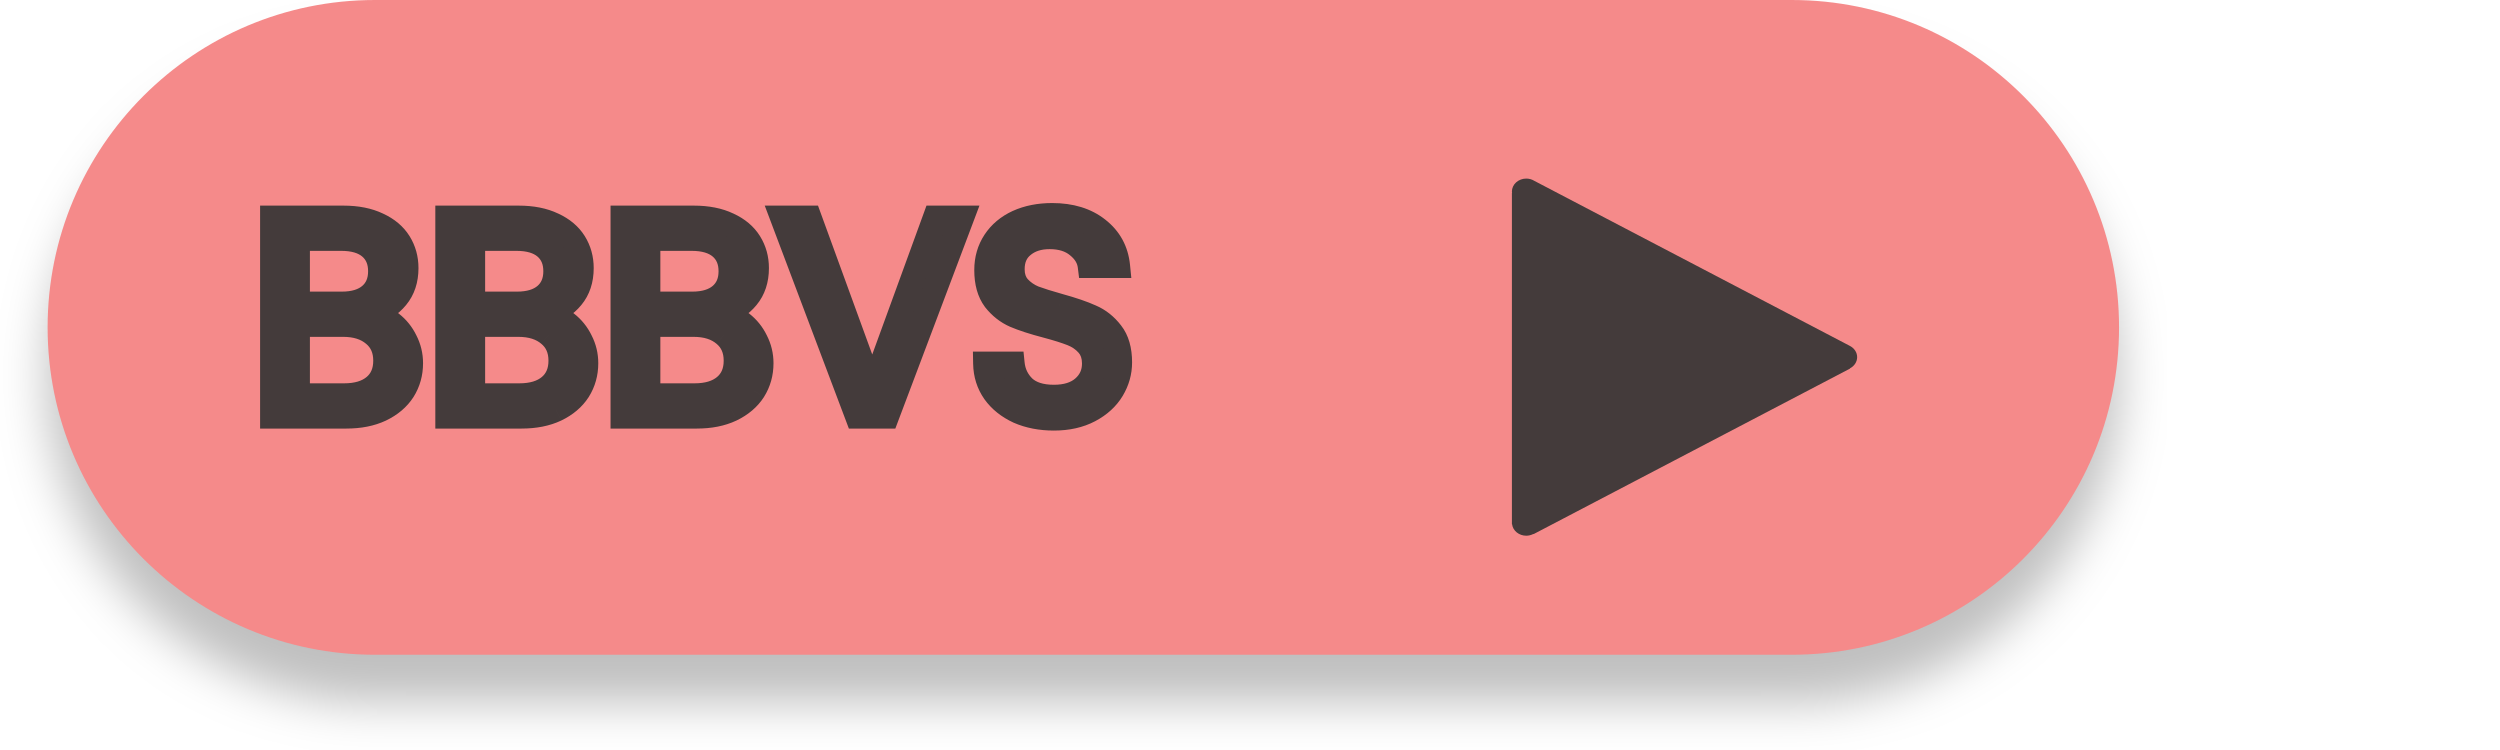
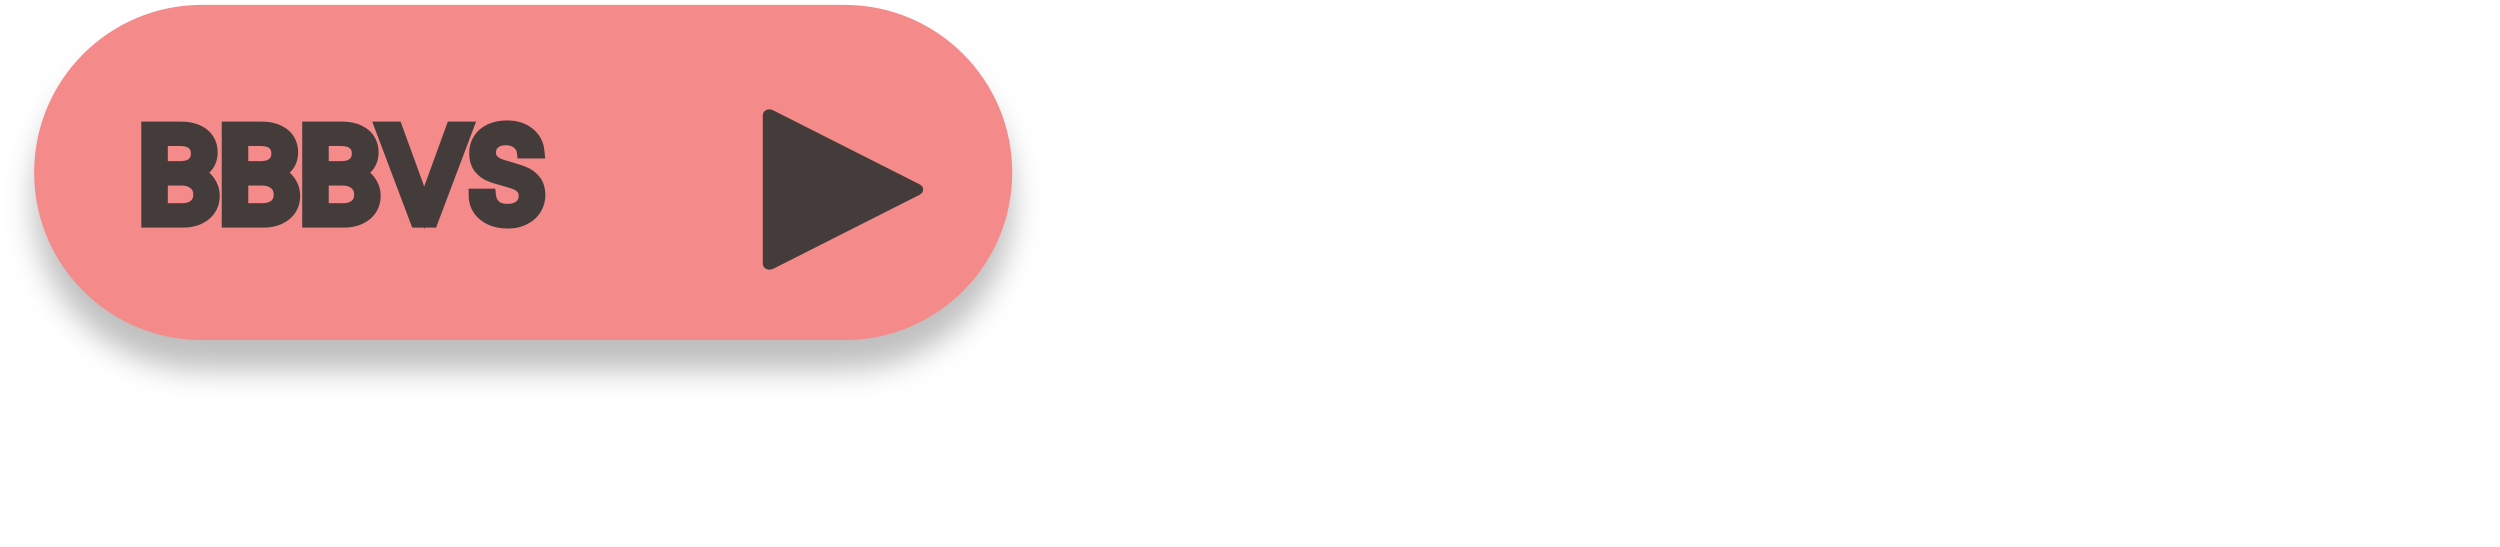
- <svg xmlns="http://www.w3.org/2000/svg" width="210" height="63" viewBox="0 0 210 63" fill="none">
+ <svg xmlns="http://www.w3.org/2000/svg" width="343" height="75" viewBox="0 0 343 75" fill="none">
  <g filter="url(#filter0_d)">
-     <rect x="4" width="174" height="55" rx="27.5" fill="#F58A8A" />
+     <rect x="4.683" y="0.672" width="134.192" height="45.987" rx="22.994" fill="#F58A8A" />
  </g>
-   <path d="M31.224 26.384C31.832 26.48 32.384 26.728 32.88 27.128C33.392 27.528 33.792 28.024 34.08 28.616C34.384 29.208 34.536 29.84 34.536 30.512C34.536 31.36 34.32 32.128 33.888 32.816C33.456 33.488 32.824 34.024 31.992 34.424C31.176 34.808 30.208 35 29.088 35H22.848V18.272H28.848C29.984 18.272 30.952 18.464 31.752 18.848C32.552 19.216 33.152 19.72 33.552 20.36C33.952 21 34.152 21.72 34.152 22.52C34.152 23.512 33.88 24.336 33.336 24.992C32.808 25.632 32.104 26.096 31.224 26.384ZM25.032 25.496H28.704C29.728 25.496 30.52 25.256 31.08 24.776C31.64 24.296 31.92 23.632 31.92 22.784C31.92 21.936 31.64 21.272 31.08 20.792C30.52 20.312 29.712 20.072 28.656 20.072H25.032V25.496ZM28.896 33.2C29.984 33.2 30.832 32.944 31.44 32.432C32.048 31.92 32.352 31.208 32.352 30.296C32.352 29.368 32.032 28.64 31.392 28.112C30.752 27.568 29.896 27.296 28.824 27.296H25.032V33.2H28.896ZM45.943 26.384C46.551 26.48 47.103 26.728 47.599 27.128C48.111 27.528 48.511 28.024 48.799 28.616C49.103 29.208 49.255 29.84 49.255 30.512C49.255 31.36 49.039 32.128 48.607 32.816C48.175 33.488 47.543 34.024 46.711 34.424C45.895 34.808 44.927 35 43.807 35H37.567V18.272H43.567C44.703 18.272 45.671 18.464 46.471 18.848C47.271 19.216 47.871 19.72 48.271 20.36C48.671 21 48.871 21.72 48.871 22.52C48.871 23.512 48.599 24.336 48.055 24.992C47.527 25.632 46.823 26.096 45.943 26.384ZM39.751 25.496H43.423C44.447 25.496 45.239 25.256 45.799 24.776C46.359 24.296 46.639 23.632 46.639 22.784C46.639 21.936 46.359 21.272 45.799 20.792C45.239 20.312 44.431 20.072 43.375 20.072H39.751V25.496ZM43.615 33.2C44.703 33.2 45.551 32.944 46.159 32.432C46.767 31.92 47.071 31.208 47.071 30.296C47.071 29.368 46.751 28.64 46.111 28.112C45.471 27.568 44.615 27.296 43.543 27.296H39.751V33.2H43.615ZM60.661 26.384C61.27 26.48 61.822 26.728 62.318 27.128C62.83 27.528 63.23 28.024 63.517 28.616C63.822 29.208 63.974 29.84 63.974 30.512C63.974 31.36 63.758 32.128 63.325 32.816C62.894 33.488 62.261 34.024 61.429 34.424C60.614 34.808 59.645 35 58.526 35H52.285V18.272H58.285C59.422 18.272 60.389 18.464 61.19 18.848C61.989 19.216 62.59 19.72 62.989 20.36C63.389 21 63.59 21.72 63.59 22.52C63.59 23.512 63.318 24.336 62.773 24.992C62.245 25.632 61.541 26.096 60.661 26.384ZM54.469 25.496H58.142C59.166 25.496 59.958 25.256 60.517 24.776C61.078 24.296 61.358 23.632 61.358 22.784C61.358 21.936 61.078 21.272 60.517 20.792C59.958 20.312 59.15 20.072 58.093 20.072H54.469V25.496ZM58.334 33.2C59.422 33.2 60.27 32.944 60.877 32.432C61.486 31.92 61.789 31.208 61.789 30.296C61.789 29.368 61.469 28.64 60.83 28.112C60.19 27.568 59.334 27.296 58.261 27.296H54.469V33.2H58.334ZM80.828 18.272L74.516 35H71.996L65.684 18.272H68.012L73.268 32.696L78.524 18.272H80.828ZM88.527 35.168C87.423 35.168 86.431 34.976 85.551 34.592C84.687 34.192 84.007 33.648 83.511 32.96C83.015 32.256 82.759 31.448 82.743 30.536H85.071C85.151 31.32 85.471 31.984 86.031 32.528C86.607 33.056 87.439 33.32 88.527 33.32C89.567 33.32 90.383 33.064 90.975 32.552C91.583 32.024 91.887 31.352 91.887 30.536C91.887 29.896 91.711 29.376 91.359 28.976C91.007 28.576 90.567 28.272 90.039 28.064C89.511 27.856 88.799 27.632 87.903 27.392C86.799 27.104 85.911 26.816 85.239 26.528C84.583 26.24 84.015 25.792 83.535 25.184C83.071 24.56 82.839 23.728 82.839 22.688C82.839 21.776 83.071 20.968 83.535 20.264C83.999 19.56 84.647 19.016 85.479 18.632C86.327 18.248 87.295 18.056 88.383 18.056C89.951 18.056 91.231 18.448 92.223 19.232C93.231 20.016 93.799 21.056 93.927 22.352H91.527C91.447 21.712 91.111 21.152 90.519 20.672C89.927 20.176 89.143 19.928 88.167 19.928C87.255 19.928 86.511 20.168 85.935 20.648C85.359 21.112 85.071 21.768 85.071 22.616C85.071 23.224 85.239 23.72 85.575 24.104C85.927 24.488 86.351 24.784 86.847 24.992C87.359 25.184 88.071 25.408 88.983 25.664C90.087 25.968 90.975 26.272 91.647 26.576C92.319 26.864 92.895 27.32 93.375 27.944C93.855 28.552 94.095 29.384 94.095 30.44C94.095 31.256 93.879 32.024 93.447 32.744C93.015 33.464 92.375 34.048 91.527 34.496C90.679 34.944 89.679 35.168 88.527 35.168Z" fill="#443B3B" />
-   <path d="M31.224 26.384L30.913 25.434L31.068 27.372L31.224 26.384ZM32.88 27.128L32.252 27.906L32.258 27.911L32.264 27.916L32.88 27.128ZM34.08 28.616L33.181 29.053L33.185 29.063L33.19 29.073L34.08 28.616ZM33.888 32.816L34.729 33.357L34.735 33.348L33.888 32.816ZM31.992 34.424L32.418 35.329L32.425 35.325L31.992 34.424ZM22.848 35H21.848V36H22.848V35ZM22.848 18.272V17.272H21.848V18.272H22.848ZM31.752 18.848L31.319 19.75L31.327 19.753L31.334 19.756L31.752 18.848ZM33.552 20.36L32.704 20.89L32.704 20.89L33.552 20.36ZM33.336 24.992L32.566 24.354L32.565 24.356L33.336 24.992ZM25.032 25.496H24.032V26.496H25.032V25.496ZM31.08 20.792L30.429 21.551L30.429 21.551L31.08 20.792ZM25.032 20.072V19.072H24.032V20.072H25.032ZM31.44 32.432L32.084 33.197H32.084L31.44 32.432ZM31.392 28.112L30.744 28.874L30.75 28.879L30.756 28.883L31.392 28.112ZM25.032 27.296V26.296H24.032V27.296H25.032ZM25.032 33.2H24.032V34.2H25.032V33.2ZM31.068 27.372C31.497 27.439 31.887 27.612 32.252 27.906L33.508 26.35C32.88 25.844 32.167 25.52 31.38 25.396L31.068 27.372ZM32.264 27.916C32.655 28.221 32.959 28.596 33.181 29.053L34.979 28.178C34.626 27.451 34.129 26.835 33.496 26.34L32.264 27.916ZM33.19 29.073C33.421 29.522 33.536 29.997 33.536 30.512H35.536C35.536 29.683 35.347 28.894 34.97 28.159L33.19 29.073ZM33.536 30.512C33.536 31.18 33.369 31.763 33.041 32.284L34.735 33.348C35.271 32.493 35.536 31.54 35.536 30.512H33.536ZM33.047 32.275C32.73 32.769 32.25 33.19 31.559 33.523L32.425 35.325C33.398 34.858 34.182 34.207 34.729 33.357L33.047 32.275ZM31.566 33.519C30.912 33.827 30.096 34 29.088 34V36C30.32 36 31.44 35.789 32.418 35.329L31.566 33.519ZM29.088 34H22.848V36H29.088V34ZM23.848 35V18.272H21.848V35H23.848ZM22.848 19.272H28.848V17.272H22.848V19.272ZM28.848 19.272C29.875 19.272 30.687 19.446 31.319 19.75L32.185 17.947C31.217 17.482 30.093 17.272 28.848 17.272V19.272ZM31.334 19.756C31.987 20.057 32.424 20.442 32.704 20.89L34.4 19.83C33.88 18.998 33.117 18.375 32.17 17.939L31.334 19.756ZM32.704 20.89C32.999 21.361 33.152 21.896 33.152 22.52H35.152C35.152 21.544 34.905 20.639 34.4 19.83L32.704 20.89ZM33.152 22.52C33.152 23.319 32.938 23.906 32.566 24.354L34.106 25.63C34.822 24.766 35.152 23.705 35.152 22.52H33.152ZM32.565 24.356C32.171 24.833 31.634 25.198 30.913 25.434L31.535 27.334C32.574 26.994 33.445 26.431 34.107 25.628L32.565 24.356ZM25.032 26.496H28.704V24.496H25.032V26.496ZM28.704 26.496C29.874 26.496 30.93 26.222 31.731 25.535L30.429 24.017C30.11 24.29 29.582 24.496 28.704 24.496V26.496ZM31.731 25.535C32.547 24.836 32.92 23.875 32.92 22.784H30.92C30.92 23.389 30.733 23.756 30.429 24.017L31.731 25.535ZM32.92 22.784C32.92 21.693 32.547 20.732 31.731 20.033L30.429 21.551C30.733 21.812 30.92 22.179 30.92 22.784H32.92ZM31.731 20.033C30.925 19.342 29.849 19.072 28.656 19.072V21.072C29.575 21.072 30.115 21.282 30.429 21.551L31.731 20.033ZM28.656 19.072H25.032V21.072H28.656V19.072ZM24.032 20.072V25.496H26.032V20.072H24.032ZM28.896 34.2C30.133 34.2 31.239 33.909 32.084 33.197L30.796 31.667C30.425 31.979 29.835 32.2 28.896 32.2V34.2ZM32.084 33.197C32.952 32.466 33.352 31.454 33.352 30.296H31.352C31.352 30.962 31.144 31.374 30.796 31.667L32.084 33.197ZM33.352 30.296C33.352 29.109 32.928 28.083 32.028 27.341L30.756 28.883C31.136 29.197 31.352 29.627 31.352 30.296H33.352ZM32.04 27.35C31.174 26.614 30.066 26.296 28.824 26.296V28.296C29.726 28.296 30.331 28.522 30.744 28.874L32.04 27.35ZM28.824 26.296H25.032V28.296H28.824V26.296ZM24.032 27.296V33.2H26.032V27.296H24.032ZM25.032 34.2H28.896V32.2H25.032V34.2ZM45.943 26.384L45.632 25.434L45.787 27.372L45.943 26.384ZM47.599 27.128L46.971 27.906L46.977 27.911L46.983 27.916L47.599 27.128ZM48.799 28.616L47.9 29.053L47.904 29.063L47.909 29.073L48.799 28.616ZM48.607 32.816L49.448 33.357L49.454 33.348L48.607 32.816ZM46.711 34.424L47.137 35.329L47.144 35.325L46.711 34.424ZM37.567 35H36.567V36H37.567V35ZM37.567 18.272V17.272H36.567V18.272H37.567ZM46.471 18.848L46.038 19.75L46.045 19.753L46.053 19.756L46.471 18.848ZM48.271 20.36L47.423 20.89L47.423 20.89L48.271 20.36ZM48.055 24.992L47.285 24.354L47.283 24.356L48.055 24.992ZM39.751 25.496H38.751V26.496H39.751V25.496ZM45.799 20.792L45.148 21.551V21.551L45.799 20.792ZM39.751 20.072V19.072H38.751V20.072H39.751ZM46.159 32.432L46.803 33.197L46.159 32.432ZM46.111 28.112L45.463 28.874L45.469 28.879L45.474 28.883L46.111 28.112ZM39.751 27.296V26.296H38.751V27.296H39.751ZM39.751 33.2H38.751V34.2H39.751V33.2ZM45.787 27.372C46.216 27.439 46.606 27.612 46.971 27.906L48.227 26.35C47.599 25.844 46.886 25.52 46.099 25.396L45.787 27.372ZM46.983 27.916C47.373 28.221 47.677 28.596 47.9 29.053L49.698 28.178C49.344 27.451 48.848 26.835 48.214 26.34L46.983 27.916ZM47.909 29.073C48.14 29.522 48.255 29.997 48.255 30.512H50.255C50.255 29.683 50.066 28.894 49.688 28.159L47.909 29.073ZM48.255 30.512C48.255 31.18 48.087 31.763 47.76 32.284L49.454 33.348C49.99 32.493 50.255 31.54 50.255 30.512H48.255ZM47.766 32.275C47.448 32.769 46.969 33.19 46.278 33.523L47.144 35.325C48.116 34.858 48.901 34.207 49.448 33.357L47.766 32.275ZM46.285 33.519C45.63 33.827 44.814 34 43.807 34V36C45.039 36 46.159 35.789 47.136 35.329L46.285 33.519ZM43.807 34H37.567V36H43.807V34ZM38.567 35V18.272H36.567V35H38.567ZM37.567 19.272H43.567V17.272H37.567V19.272ZM43.567 19.272C44.593 19.272 45.405 19.446 46.038 19.75L46.904 17.947C45.936 17.482 44.812 17.272 43.567 17.272V19.272ZM46.053 19.756C46.706 20.057 47.142 20.442 47.423 20.89L49.119 19.83C48.599 18.998 47.836 18.375 46.889 17.939L46.053 19.756ZM47.423 20.89C47.717 21.361 47.871 21.896 47.871 22.52H49.871C49.871 21.544 49.624 20.639 49.119 19.83L47.423 20.89ZM47.871 22.52C47.871 23.319 47.656 23.906 47.285 24.354L48.825 25.63C49.541 24.766 49.871 23.705 49.871 22.52H47.871ZM47.283 24.356C46.89 24.833 46.353 25.198 45.632 25.434L46.254 27.334C47.292 26.994 48.164 26.431 48.826 25.628L47.283 24.356ZM39.751 26.496H43.423V24.496H39.751V26.496ZM43.423 26.496C44.593 26.496 45.649 26.222 46.45 25.535L45.148 24.017C44.829 24.29 44.3 24.496 43.423 24.496V26.496ZM46.45 25.535C47.266 24.836 47.639 23.875 47.639 22.784H45.639C45.639 23.389 45.452 23.756 45.148 24.017L46.45 25.535ZM47.639 22.784C47.639 21.693 47.266 20.732 46.45 20.033L45.148 21.551C45.452 21.812 45.639 22.179 45.639 22.784H47.639ZM46.45 20.033C45.644 19.342 44.568 19.072 43.375 19.072V21.072C44.294 21.072 44.834 21.282 45.148 21.551L46.45 20.033ZM43.375 19.072H39.751V21.072H43.375V19.072ZM38.751 20.072V25.496H40.751V20.072H38.751ZM43.615 34.2C44.852 34.2 45.958 33.909 46.803 33.197L45.515 31.667C45.144 31.979 44.554 32.2 43.615 32.2V34.2ZM46.803 33.197C47.671 32.466 48.071 31.454 48.071 30.296H46.071C46.071 30.962 45.862 31.374 45.515 31.667L46.803 33.197ZM48.071 30.296C48.071 29.109 47.647 28.083 46.747 27.341L45.474 28.883C45.855 29.197 46.071 29.627 46.071 30.296H48.071ZM46.758 27.35C45.892 26.614 44.785 26.296 43.543 26.296V28.296C44.445 28.296 45.049 28.522 45.463 28.874L46.758 27.35ZM43.543 26.296H39.751V28.296H43.543V26.296ZM38.751 27.296V33.2H40.751V27.296H38.751ZM39.751 34.2H43.615V32.2H39.751V34.2ZM60.661 26.384L60.35 25.434L60.505 27.372L60.661 26.384ZM62.318 27.128L61.69 27.906L61.696 27.911L61.702 27.916L62.318 27.128ZM63.517 28.616L62.618 29.053L62.623 29.063L62.628 29.073L63.517 28.616ZM63.325 32.816L64.167 33.357L64.172 33.348L63.325 32.816ZM61.429 34.424L61.855 35.329L61.863 35.325L61.429 34.424ZM52.285 35H51.285V36H52.285V35ZM52.285 18.272V17.272H51.285V18.272H52.285ZM61.19 18.848L60.757 19.75L60.764 19.753L60.772 19.756L61.19 18.848ZM62.989 20.36L62.142 20.89V20.89L62.989 20.36ZM62.773 24.992L62.004 24.354L62.002 24.356L62.773 24.992ZM54.469 25.496H53.469V26.496H54.469V25.496ZM60.517 20.792L59.867 21.551L59.867 21.551L60.517 20.792ZM54.469 20.072V19.072H53.469V20.072H54.469ZM60.877 32.432L61.522 33.197L60.877 32.432ZM60.83 28.112L60.182 28.874L60.188 28.879L60.193 28.883L60.83 28.112ZM54.469 27.296V26.296H53.469V27.296H54.469ZM54.469 33.2H53.469V34.2H54.469V33.2ZM60.505 27.372C60.934 27.439 61.325 27.612 61.69 27.906L62.945 26.35C62.318 25.844 61.605 25.52 60.818 25.396L60.505 27.372ZM61.702 27.916C62.092 28.221 62.396 28.596 62.618 29.053L64.417 28.178C64.063 27.451 63.567 26.835 62.933 26.34L61.702 27.916ZM62.628 29.073C62.859 29.522 62.974 29.997 62.974 30.512H64.974C64.974 29.683 64.784 28.894 64.407 28.159L62.628 29.073ZM62.974 30.512C62.974 31.18 62.806 31.763 62.479 32.284L64.172 33.348C64.709 32.493 64.974 31.54 64.974 30.512H62.974ZM62.484 32.275C62.167 32.769 61.688 33.19 60.996 33.523L61.863 35.325C62.835 34.858 63.62 34.207 64.167 33.357L62.484 32.275ZM61.004 33.519C60.349 33.827 59.533 34 58.526 34V36C59.758 36 60.878 35.789 61.855 35.329L61.004 33.519ZM58.526 34H52.285V36H58.526V34ZM53.285 35V18.272H51.285V35H53.285ZM52.285 19.272H58.285V17.272H52.285V19.272ZM58.285 19.272C59.312 19.272 60.124 19.446 60.757 19.75L61.622 17.947C60.655 17.482 59.531 17.272 58.285 17.272V19.272ZM60.772 19.756C61.425 20.057 61.861 20.442 62.142 20.89L63.837 19.83C63.318 18.998 62.554 18.375 61.607 17.939L60.772 19.756ZM62.142 20.89C62.436 21.361 62.59 21.896 62.59 22.52H64.59C64.59 21.544 64.343 20.639 63.837 19.83L62.142 20.89ZM62.59 22.52C62.59 23.319 62.375 23.906 62.004 24.354L63.543 25.63C64.26 24.766 64.59 23.705 64.59 22.52H62.59ZM62.002 24.356C61.608 24.833 61.072 25.198 60.35 25.434L60.972 27.334C62.011 26.994 62.883 26.431 63.545 25.628L62.002 24.356ZM54.469 26.496H58.142V24.496H54.469V26.496ZM58.142 26.496C59.312 26.496 60.367 26.222 61.168 25.535L59.867 24.017C59.547 24.29 59.019 24.496 58.142 24.496V26.496ZM61.168 25.535C61.984 24.836 62.358 23.875 62.358 22.784H60.358C60.358 23.389 60.171 23.756 59.867 24.017L61.168 25.535ZM62.358 22.784C62.358 21.693 61.984 20.732 61.168 20.033L59.867 21.551C60.171 21.812 60.358 22.179 60.358 22.784H62.358ZM61.168 20.033C60.363 19.342 59.287 19.072 58.093 19.072V21.072C59.012 21.072 59.552 21.282 59.867 21.551L61.168 20.033ZM58.093 19.072H54.469V21.072H58.093V19.072ZM53.469 20.072V25.496H55.469V20.072H53.469ZM58.334 34.2C59.57 34.2 60.676 33.909 61.522 33.197L60.233 31.667C59.862 31.979 59.273 32.2 58.334 32.2V34.2ZM61.522 33.197C62.39 32.466 62.789 31.454 62.789 30.296H60.789C60.789 30.962 60.581 31.374 60.233 31.667L61.522 33.197ZM62.789 30.296C62.789 29.109 62.365 28.083 61.466 27.341L60.193 28.883C60.574 29.197 60.789 29.627 60.789 30.296H62.789ZM61.477 27.35C60.611 26.614 59.504 26.296 58.261 26.296V28.296C59.163 28.296 59.768 28.522 60.182 28.874L61.477 27.35ZM58.261 26.296H54.469V28.296H58.261V26.296ZM53.469 27.296V33.2H55.469V27.296H53.469ZM54.469 34.2H58.334V32.2H54.469V34.2ZM80.828 18.272L81.764 18.625L82.274 17.272H80.828V18.272ZM74.516 35V36H75.208L75.452 35.353L74.516 35ZM71.996 35L71.061 35.353L71.305 36H71.996V35ZM65.684 18.272V17.272H64.238L64.749 18.625L65.684 18.272ZM68.012 18.272L68.952 17.93L68.712 17.272H68.012V18.272ZM73.268 32.696L72.329 33.038L73.268 35.617L74.208 33.038L73.268 32.696ZM78.524 18.272V17.272H77.824L77.585 17.93L78.524 18.272ZM79.893 17.919L73.581 34.647L75.452 35.353L81.764 18.625L79.893 17.919ZM74.516 34H71.996V36H74.516V34ZM72.932 34.647L66.62 17.919L64.749 18.625L71.061 35.353L72.932 34.647ZM65.684 19.272H68.012V17.272H65.684V19.272ZM67.073 18.614L72.329 33.038L74.208 32.354L68.952 17.93L67.073 18.614ZM74.208 33.038L79.464 18.614L77.585 17.93L72.329 32.354L74.208 33.038ZM78.524 19.272H80.828V17.272H78.524V19.272ZM85.551 34.592L85.131 35.499L85.141 35.504L85.151 35.508L85.551 34.592ZM83.511 32.96L82.694 33.536L82.7 33.545L83.511 32.96ZM82.743 30.536V29.536H81.725L81.743 30.553L82.743 30.536ZM85.071 30.536L86.066 30.434L85.974 29.536H85.071V30.536ZM86.031 32.528L85.334 33.245L85.345 33.255L85.355 33.265L86.031 32.528ZM90.975 32.552L91.629 33.308L91.631 33.307L90.975 32.552ZM91.359 28.976L90.608 29.637L91.359 28.976ZM90.039 28.064L89.672 28.994L90.039 28.064ZM87.903 27.392L88.162 26.426L88.155 26.424L87.903 27.392ZM85.239 26.528L84.837 27.444L84.845 27.447L85.239 26.528ZM83.535 25.184L82.733 25.781L82.741 25.792L82.75 25.804L83.535 25.184ZM83.535 20.264L84.37 20.814L83.535 20.264ZM85.479 18.632L85.067 17.721L85.06 17.724L85.479 18.632ZM92.223 19.232L91.603 20.017L91.609 20.021L92.223 19.232ZM93.927 22.352V23.352H95.031L94.922 22.254L93.927 22.352ZM91.527 22.352L90.535 22.476L90.644 23.352H91.527V22.352ZM90.519 20.672L89.877 21.439L89.883 21.444L89.889 21.449L90.519 20.672ZM85.935 20.648L86.562 21.427L86.569 21.422L86.575 21.416L85.935 20.648ZM85.575 24.104L84.822 24.762L84.83 24.771L84.838 24.78L85.575 24.104ZM86.847 24.992L86.46 25.914L86.478 25.922L86.496 25.928L86.847 24.992ZM88.983 25.664L88.713 26.627L88.718 26.628L88.983 25.664ZM91.647 26.576L91.235 27.487L91.244 27.491L91.253 27.495L91.647 26.576ZM93.375 27.944L92.582 28.554L92.59 28.564L93.375 27.944ZM93.447 32.744L94.305 33.258L93.447 32.744ZM91.527 34.496L91.06 33.612L91.527 34.496ZM88.527 34.168C87.54 34.168 86.687 33.997 85.951 33.675L85.151 35.508C86.175 35.955 87.306 36.168 88.527 36.168V34.168ZM85.971 33.684C85.244 33.348 84.706 32.907 84.322 32.375L82.7 33.545C83.308 34.389 84.13 35.036 85.131 35.499L85.971 33.684ZM84.329 32.384C83.955 31.854 83.756 31.243 83.743 30.518L81.743 30.553C81.762 31.653 82.075 32.658 82.694 33.536L84.329 32.384ZM82.743 31.536H85.071V29.536H82.743V31.536ZM84.076 30.637C84.18 31.653 84.604 32.536 85.334 33.245L86.728 31.811C86.338 31.432 86.122 30.987 86.066 30.434L84.076 30.637ZM85.355 33.265C86.177 34.019 87.287 34.32 88.527 34.32V32.32C87.591 32.32 87.037 32.093 86.707 31.791L85.355 33.265ZM88.527 34.32C89.727 34.32 90.803 34.023 91.629 33.308L90.321 31.796C89.963 32.105 89.407 32.32 88.527 32.32V34.32ZM91.631 33.307C92.461 32.586 92.887 31.637 92.887 30.536H90.887C90.887 31.067 90.705 31.462 90.319 31.797L91.631 33.307ZM92.887 30.536C92.887 29.704 92.653 28.933 92.11 28.315L90.608 29.637C90.769 29.819 90.887 30.088 90.887 30.536H92.887ZM92.11 28.315C91.646 27.788 91.071 27.396 90.406 27.134L89.672 28.994C90.063 29.148 90.368 29.363 90.608 29.637L92.11 28.315ZM90.406 27.134C89.827 26.906 89.075 26.671 88.162 26.426L87.644 28.358C88.523 28.593 89.195 28.806 89.672 28.994L90.406 27.134ZM88.155 26.424C87.076 26.143 86.241 25.869 85.633 25.609L84.845 27.447C85.581 27.762 86.522 28.065 87.651 28.36L88.155 26.424ZM85.641 25.612C85.147 25.395 84.707 25.055 84.32 24.564L82.75 25.804C83.323 26.529 84.019 27.084 84.837 27.444L85.641 25.612ZM84.338 24.587C84.039 24.186 83.839 23.585 83.839 22.688H81.839C81.839 23.871 82.103 24.934 82.733 25.781L84.338 24.587ZM83.839 22.688C83.839 21.955 84.022 21.342 84.37 20.814L82.7 19.714C82.12 20.594 81.839 21.597 81.839 22.688H83.839ZM84.37 20.814C84.722 20.279 85.22 19.853 85.898 19.54L85.06 17.724C84.074 18.179 83.275 18.841 82.7 19.714L84.37 20.814ZM85.891 19.543C86.59 19.227 87.413 19.056 88.383 19.056V17.056C87.177 17.056 86.064 17.269 85.067 17.721L85.891 19.543ZM88.383 19.056C89.781 19.056 90.826 19.403 91.603 20.017L92.843 18.447C91.635 17.493 90.121 17.056 88.383 17.056V19.056ZM91.609 20.021C92.396 20.633 92.83 21.421 92.932 22.45L94.922 22.254C94.768 20.691 94.066 19.399 92.837 18.443L91.609 20.021ZM93.927 21.352H91.527V23.352H93.927V21.352ZM92.519 22.228C92.401 21.286 91.902 20.506 91.149 19.895L89.889 21.449C90.32 21.798 90.493 22.138 90.535 22.476L92.519 22.228ZM91.161 19.905C90.346 19.222 89.314 18.928 88.167 18.928V20.928C88.972 20.928 89.508 21.13 89.877 21.439L91.161 19.905ZM88.167 18.928C87.074 18.928 86.087 19.22 85.295 19.88L86.575 21.416C86.935 21.116 87.436 20.928 88.167 20.928V18.928ZM85.308 19.869C84.46 20.552 84.071 21.515 84.071 22.616H86.071C86.071 22.021 86.258 21.672 86.562 21.427L85.308 19.869ZM84.071 22.616C84.071 23.417 84.297 24.163 84.822 24.762L86.328 23.445C86.18 23.277 86.071 23.031 86.071 22.616H84.071ZM84.838 24.78C85.291 25.274 85.835 25.652 86.46 25.914L87.234 24.07C86.867 23.916 86.563 23.702 86.312 23.428L84.838 24.78ZM86.496 25.928C87.047 26.135 87.79 26.368 88.713 26.627L89.253 24.701C88.352 24.448 87.671 24.233 87.198 24.056L86.496 25.928ZM88.718 26.628C89.796 26.925 90.629 27.213 91.235 27.487L92.059 25.665C91.321 25.331 90.379 25.011 89.249 24.7L88.718 26.628ZM91.253 27.495C91.756 27.711 92.198 28.055 92.582 28.554L94.168 27.334C93.592 26.585 92.882 26.017 92.041 25.657L91.253 27.495ZM92.59 28.564C92.888 28.941 93.095 29.528 93.095 30.44H95.095C95.095 29.24 94.822 28.163 94.16 27.324L92.59 28.564ZM93.095 30.44C93.095 31.069 92.931 31.66 92.59 32.23L94.305 33.258C94.827 32.388 95.095 31.443 95.095 30.44H93.095ZM92.59 32.23C92.264 32.772 91.77 33.237 91.06 33.612L91.994 35.38C92.98 34.859 93.766 34.156 94.305 33.258L92.59 32.23ZM91.06 33.612C90.382 33.97 89.549 34.168 88.527 34.168V36.168C89.809 36.168 90.976 35.918 91.994 35.38L91.06 33.612Z" fill="#443B3B" />
-   <path d="M156 30C156 29.588 155.745 29.233 155.373 29.047L128.893 15.197C128.692 15.069 128.452 15 128.206 15C127.886 15 127.58 15.115 127.353 15.32C127.127 15.525 127 15.802 127 16.092C127 16.134 127.009 16.174 127.014 16.215H127V44.031H127.014C127.046 44.297 127.186 44.543 127.406 44.722C127.626 44.901 127.91 45 128.206 45C128.417 44.999 128.624 44.947 128.806 44.85L128.817 44.867L155.405 30.959L155.394 30.942C155.578 30.848 155.731 30.71 155.837 30.545C155.943 30.38 156 30.192 156 30Z" fill="#443B3B" />
+   <path d="M26.668 23.769C27.124 23.841 27.538 24.027 27.91 24.327C28.294 24.627 28.594 24.999 28.81 25.443C29.038 25.887 29.152 26.361 29.152 26.865C29.152 27.501 28.99 28.077 28.666 28.593C28.342 29.097 27.868 29.499 27.244 29.799C26.632 30.087 25.906 30.231 25.066 30.231H20.386V17.685H24.886C25.738 17.685 26.464 17.829 27.064 18.117C27.664 18.393 28.114 18.771 28.414 19.251C28.714 19.731 28.864 20.271 28.864 20.871C28.864 21.615 28.66 22.233 28.252 22.725C27.856 23.205 27.328 23.553 26.668 23.769ZM22.024 23.103H24.778C25.546 23.103 26.14 22.923 26.56 22.563C26.98 22.203 27.19 21.705 27.19 21.069C27.19 20.433 26.98 19.935 26.56 19.575C26.14 19.215 25.534 19.035 24.742 19.035H22.024V23.103ZM24.922 28.881C25.738 28.881 26.374 28.689 26.83 28.305C27.286 27.921 27.514 27.387 27.514 26.703C27.514 26.007 27.274 25.461 26.794 25.065C26.314 24.657 25.672 24.453 24.868 24.453H22.024V28.881H24.922ZM37.707 23.769C38.163 23.841 38.577 24.027 38.949 24.327C39.333 24.627 39.633 24.999 39.849 25.443C40.077 25.887 40.191 26.361 40.191 26.865C40.191 27.501 40.029 28.077 39.705 28.593C39.381 29.097 38.907 29.499 38.283 29.799C37.671 30.087 36.945 30.231 36.105 30.231H31.425V17.685H35.925C36.777 17.685 37.503 17.829 38.103 18.117C38.703 18.393 39.153 18.771 39.453 19.251C39.753 19.731 39.903 20.271 39.903 20.871C39.903 21.615 39.699 22.233 39.291 22.725C38.895 23.205 38.367 23.553 37.707 23.769ZM33.063 23.103H35.817C36.585 23.103 37.179 22.923 37.599 22.563C38.019 22.203 38.229 21.705 38.229 21.069C38.229 20.433 38.019 19.935 37.599 19.575C37.179 19.215 36.573 19.035 35.781 19.035H33.063V23.103ZM35.961 28.881C36.777 28.881 37.413 28.689 37.869 28.305C38.325 27.921 38.553 27.387 38.553 26.703C38.553 26.007 38.313 25.461 37.833 25.065C37.353 24.657 36.711 24.453 35.907 24.453H33.063V28.881H35.961ZM48.746 23.769C49.202 23.841 49.616 24.027 49.988 24.327C50.372 24.627 50.672 24.999 50.888 25.443C51.116 25.887 51.23 26.361 51.23 26.865C51.23 27.501 51.068 28.077 50.744 28.593C50.42 29.097 49.946 29.499 49.322 29.799C48.71 30.087 47.984 30.231 47.144 30.231H42.464V17.685H46.964C47.816 17.685 48.542 17.829 49.142 18.117C49.742 18.393 50.192 18.771 50.492 19.251C50.792 19.731 50.942 20.271 50.942 20.871C50.942 21.615 50.738 22.233 50.33 22.725C49.934 23.205 49.406 23.553 48.746 23.769ZM44.102 23.103H46.856C47.624 23.103 48.218 22.923 48.638 22.563C49.058 22.203 49.268 21.705 49.268 21.069C49.268 20.433 49.058 19.935 48.638 19.575C48.218 19.215 47.612 19.035 46.82 19.035H44.102V23.103ZM47 28.881C47.816 28.881 48.452 28.689 48.908 28.305C49.364 27.921 49.592 27.387 49.592 26.703C49.592 26.007 49.352 25.461 48.872 25.065C48.392 24.657 47.75 24.453 46.946 24.453H44.102V28.881H47ZM63.871 17.685L59.137 30.231H57.247L52.513 17.685H54.259L58.201 28.503L62.143 17.685H63.871ZM69.645 30.357C68.817 30.357 68.073 30.213 67.413 29.925C66.765 29.625 66.255 29.217 65.883 28.701C65.511 28.173 65.319 27.567 65.307 26.883H67.053C67.113 27.471 67.353 27.969 67.773 28.377C68.205 28.773 68.829 28.971 69.645 28.971C70.425 28.971 71.037 28.779 71.481 28.395C71.937 27.999 72.165 27.495 72.165 26.883C72.165 26.403 72.033 26.013 71.769 25.713C71.505 25.413 71.175 25.185 70.779 25.029C70.383 24.873 69.849 24.705 69.177 24.525C68.349 24.309 67.683 24.093 67.179 23.877C66.687 23.661 66.261 23.325 65.901 22.869C65.553 22.401 65.379 21.777 65.379 20.997C65.379 20.313 65.553 19.707 65.901 19.179C66.249 18.651 66.735 18.243 67.359 17.955C67.995 17.667 68.721 17.523 69.537 17.523C70.713 17.523 71.673 17.817 72.417 18.405C73.173 18.993 73.599 19.773 73.695 20.745H71.895C71.835 20.265 71.583 19.845 71.139 19.485C70.695 19.113 70.107 18.927 69.375 18.927C68.691 18.927 68.133 19.107 67.701 19.467C67.269 19.815 67.053 20.307 67.053 20.943C67.053 21.399 67.179 21.771 67.431 22.059C67.695 22.347 68.013 22.569 68.385 22.725C68.769 22.869 69.303 23.037 69.987 23.229C70.815 23.457 71.481 23.685 71.985 23.913C72.489 24.129 72.921 24.471 73.281 24.939C73.641 25.395 73.821 26.019 73.821 26.811C73.821 27.423 73.659 27.999 73.335 28.539C73.011 29.079 72.531 29.517 71.895 29.853C71.259 30.189 70.509 30.357 69.645 30.357Z" fill="#443B3B" />
+   <path d="M26.668 23.769L26.357 22.819L26.512 24.757L26.668 23.769ZM27.91 24.327L27.282 25.105L27.288 25.11L27.294 25.115L27.91 24.327ZM28.81 25.443L27.911 25.881L27.916 25.89L27.92 25.9L28.81 25.443ZM28.666 28.593L29.507 29.134L29.513 29.125L28.666 28.593ZM27.244 29.799L27.67 30.704L27.677 30.7L27.244 29.799ZM20.386 30.231H19.386V31.231H20.386V30.231ZM20.386 17.685V16.685H19.386V17.685H20.386ZM27.064 18.117L26.631 19.019L26.639 19.022L26.646 19.026L27.064 18.117ZM28.414 19.251L27.566 19.781L27.566 19.781L28.414 19.251ZM28.252 22.725L27.482 22.087L27.481 22.089L28.252 22.725ZM22.024 23.103H21.024V24.103H22.024V23.103ZM26.56 19.575L25.909 20.334L25.909 20.334L26.56 19.575ZM22.024 19.035V18.035H21.024V19.035H22.024ZM26.83 28.305L27.474 29.07L27.474 29.07L26.83 28.305ZM26.794 25.065L26.146 25.827L26.152 25.832L26.158 25.837L26.794 25.065ZM22.024 24.453V23.453H21.024V24.453H22.024ZM22.024 28.881H21.024V29.881H22.024V28.881ZM26.512 24.757C26.789 24.801 27.041 24.911 27.282 25.105L28.538 23.549C28.035 23.143 27.459 22.882 26.824 22.781L26.512 24.757ZM27.294 25.115C27.557 25.32 27.761 25.572 27.911 25.881L29.709 25.006C29.427 24.427 29.031 23.934 28.526 23.539L27.294 25.115ZM27.92 25.9C28.075 26.201 28.152 26.518 28.152 26.865H30.152C30.152 26.204 30.001 25.573 29.7 24.986L27.92 25.9ZM28.152 26.865C28.152 27.322 28.039 27.712 27.819 28.061L29.513 29.125C29.941 28.442 30.152 27.68 30.152 26.865H28.152ZM27.825 28.052C27.616 28.378 27.294 28.665 26.811 28.898L27.677 30.7C28.442 30.333 29.068 29.816 29.507 29.134L27.825 28.052ZM26.818 28.894C26.368 29.106 25.794 29.231 25.066 29.231V31.231C26.018 31.231 26.896 31.068 27.67 30.704L26.818 28.894ZM25.066 29.231H20.386V31.231H25.066V29.231ZM21.386 30.231V17.685H19.386V30.231H21.386ZM20.386 18.685H24.886V16.685H20.386V18.685ZM24.886 18.685C25.629 18.685 26.199 18.811 26.631 19.019L27.497 17.216C26.729 16.847 25.847 16.685 24.886 16.685V18.685ZM26.646 19.026C27.099 19.234 27.386 19.493 27.566 19.781L29.262 18.721C28.842 18.05 28.229 17.552 27.482 17.209L26.646 19.026ZM27.566 19.781C27.761 20.093 27.864 20.447 27.864 20.871H29.864C29.864 20.095 29.667 19.37 29.262 18.721L27.566 19.781ZM27.864 20.871C27.864 21.422 27.718 21.803 27.482 22.087L29.022 23.363C29.602 22.663 29.864 21.808 29.864 20.871H27.864ZM27.481 22.089C27.219 22.406 26.858 22.655 26.357 22.819L26.979 24.72C27.798 24.452 28.493 24.004 29.023 23.361L27.481 22.089ZM22.024 24.103H24.778V22.103H22.024V24.103ZM24.778 24.103C25.692 24.103 26.55 23.889 27.211 23.322L25.909 21.804C25.73 21.957 25.4 22.103 24.778 22.103V24.103ZM27.211 23.322C27.887 22.743 28.19 21.948 28.19 21.069H26.19C26.19 21.462 26.073 21.663 25.909 21.804L27.211 23.322ZM28.19 21.069C28.19 20.19 27.887 19.395 27.211 18.816L25.909 20.334C26.073 20.475 26.19 20.676 26.19 21.069H28.19ZM27.211 18.816C26.545 18.245 25.671 18.035 24.742 18.035V20.035C25.397 20.035 25.735 20.185 25.909 20.334L27.211 18.816ZM24.742 18.035H22.024V20.035H24.742V18.035ZM21.024 19.035V23.103H23.024V19.035H21.024ZM24.922 29.881C25.887 29.881 26.781 29.654 27.474 29.07L26.186 27.54C25.967 27.724 25.589 27.881 24.922 27.881V29.881ZM27.474 29.07C28.19 28.467 28.514 27.634 28.514 26.703H26.514C26.514 27.141 26.382 27.375 26.186 27.54L27.474 29.07ZM28.514 26.703C28.514 25.748 28.17 24.904 27.43 24.294L26.158 25.837C26.378 26.018 26.514 26.266 26.514 26.703H28.514ZM27.442 24.303C26.735 23.703 25.842 23.453 24.868 23.453V25.453C25.502 25.453 25.892 25.611 26.146 25.827L27.442 24.303ZM24.868 23.453H22.024V25.453H24.868V23.453ZM21.024 24.453V28.881H23.024V24.453H21.024ZM22.024 29.881H24.922V27.881H22.024V29.881ZM37.707 23.769L37.396 22.819L37.551 24.757L37.707 23.769ZM38.949 24.327L38.321 25.105L38.327 25.11L38.333 25.115L38.949 24.327ZM39.849 25.443L38.95 25.881L38.955 25.89L38.959 25.9L39.849 25.443ZM39.705 28.593L40.546 29.134L40.552 29.125L39.705 28.593ZM38.283 29.799L38.709 30.704L38.716 30.7L38.283 29.799ZM31.425 30.231H30.425V31.231H31.425V30.231ZM31.425 17.685V16.685H30.425V17.685H31.425ZM38.103 18.117L37.67 19.019L37.678 19.022L37.685 19.026L38.103 18.117ZM39.453 19.251L38.605 19.781L38.605 19.781L39.453 19.251ZM39.291 22.725L38.521 22.087L38.52 22.089L39.291 22.725ZM33.063 23.103H32.063V24.103H33.063V23.103ZM37.599 19.575L36.948 20.334L36.948 20.334L37.599 19.575ZM33.063 19.035V18.035H32.063V19.035H33.063ZM37.869 28.305L38.513 29.07L38.513 29.07L37.869 28.305ZM37.833 25.065L37.185 25.827L37.191 25.832L37.197 25.837L37.833 25.065ZM33.063 24.453V23.453H32.063V24.453H33.063ZM33.063 28.881H32.063V29.881H33.063V28.881ZM37.551 24.757C37.828 24.801 38.081 24.911 38.321 25.105L39.577 23.549C39.074 23.143 38.498 22.882 37.863 22.781L37.551 24.757ZM38.333 25.115C38.596 25.32 38.8 25.572 38.95 25.881L40.748 25.006C40.467 24.427 40.07 23.934 39.565 23.539L38.333 25.115ZM38.959 25.9C39.114 26.201 39.191 26.518 39.191 26.865H41.191C41.191 26.204 41.04 25.573 40.739 24.986L38.959 25.9ZM39.191 26.865C39.191 27.322 39.078 27.712 38.858 28.061L40.552 29.125C40.98 28.442 41.191 27.68 41.191 26.865H39.191ZM38.864 28.052C38.655 28.378 38.334 28.665 37.85 28.898L38.716 30.7C39.481 30.333 40.108 29.816 40.546 29.134L38.864 28.052ZM37.857 28.894C37.407 29.106 36.833 29.231 36.105 29.231V31.231C37.057 31.231 37.935 31.068 38.709 30.704L37.857 28.894ZM36.105 29.231H31.425V31.231H36.105V29.231ZM32.425 30.231V17.685H30.425V30.231H32.425ZM31.425 18.685H35.925V16.685H31.425V18.685ZM35.925 18.685C36.668 18.685 37.238 18.811 37.67 19.019L38.536 17.216C37.768 16.847 36.886 16.685 35.925 16.685V18.685ZM37.685 19.026C38.138 19.234 38.425 19.493 38.605 19.781L40.301 18.721C39.881 18.05 39.268 17.552 38.521 17.209L37.685 19.026ZM38.605 19.781C38.8 20.093 38.903 20.447 38.903 20.871H40.903C40.903 20.095 40.706 19.37 40.301 18.721L38.605 19.781ZM38.903 20.871C38.903 21.422 38.757 21.803 38.521 22.087L40.061 23.363C40.641 22.663 40.903 21.808 40.903 20.871H38.903ZM38.52 22.089C38.258 22.406 37.898 22.655 37.396 22.819L38.018 24.72C38.837 24.452 39.532 24.004 40.062 23.361L38.52 22.089ZM33.063 24.103H35.817V22.103H33.063V24.103ZM35.817 24.103C36.731 24.103 37.589 23.889 38.25 23.322L36.948 21.804C36.769 21.957 36.439 22.103 35.817 22.103V24.103ZM38.25 23.322C38.926 22.743 39.229 21.948 39.229 21.069H37.229C37.229 21.462 37.112 21.663 36.948 21.804L38.25 23.322ZM39.229 21.069C39.229 20.19 38.926 19.395 38.25 18.816L36.948 20.334C37.112 20.475 37.229 20.676 37.229 21.069H39.229ZM38.25 18.816C37.584 18.245 36.71 18.035 35.781 18.035V20.035C36.436 20.035 36.774 20.185 36.948 20.334L38.25 18.816ZM35.781 18.035H33.063V20.035H35.781V18.035ZM32.063 19.035V23.103H34.063V19.035H32.063ZM35.961 29.881C36.926 29.881 37.82 29.654 38.513 29.07L37.225 27.54C37.006 27.724 36.628 27.881 35.961 27.881V29.881ZM38.513 29.07C39.23 28.467 39.553 27.634 39.553 26.703H37.553C37.553 27.141 37.421 27.375 37.225 27.54L38.513 29.07ZM39.553 26.703C39.553 25.748 39.209 24.904 38.469 24.294L37.197 25.837C37.417 26.018 37.553 26.266 37.553 26.703H39.553ZM38.481 24.303C37.775 23.703 36.881 23.453 35.907 23.453V25.453C36.541 25.453 36.931 25.611 37.185 25.827L38.481 24.303ZM35.907 23.453H33.063V25.453H35.907V23.453ZM32.063 24.453V28.881H34.063V24.453H32.063ZM33.063 29.881H35.961V27.881H33.063V29.881ZM48.746 23.769L48.435 22.819L48.59 24.757L48.746 23.769ZM49.988 24.327L49.36 25.105L49.366 25.11L49.373 25.115L49.988 24.327ZM50.888 25.443L49.989 25.881L49.994 25.89L49.999 25.9L50.888 25.443ZM50.744 28.593L51.585 29.134L51.591 29.125L50.744 28.593ZM49.322 29.799L49.748 30.704L49.755 30.7L49.322 29.799ZM42.464 30.231H41.464V31.231H42.464V30.231ZM42.464 17.685V16.685H41.464V17.685H42.464ZM49.142 18.117L48.709 19.019L48.717 19.022L48.724 19.026L49.142 18.117ZM50.492 19.251L49.644 19.781L49.644 19.781L50.492 19.251ZM50.33 22.725L49.56 22.087L49.559 22.089L50.33 22.725ZM44.102 23.103H43.102V24.103H44.102V23.103ZM48.638 19.575L47.987 20.334L47.987 20.334L48.638 19.575ZM44.102 19.035V18.035H43.102V19.035H44.102ZM48.908 28.305L49.552 29.07L49.552 29.07L48.908 28.305ZM48.872 25.065L48.224 25.827L48.23 25.832L48.236 25.837L48.872 25.065ZM44.102 24.453V23.453H43.102V24.453H44.102ZM44.102 28.881H43.102V29.881H44.102V28.881ZM48.59 24.757C48.867 24.801 49.12 24.911 49.36 25.105L50.616 23.549C50.113 23.143 49.537 22.882 48.902 22.781L48.59 24.757ZM49.373 25.115C49.635 25.32 49.839 25.572 49.989 25.881L51.787 25.006C51.506 24.427 51.109 23.934 50.604 23.539L49.373 25.115ZM49.999 25.9C50.153 26.201 50.23 26.518 50.23 26.865H52.23C52.23 26.204 52.079 25.573 51.778 24.986L49.999 25.9ZM50.23 26.865C50.23 27.322 50.117 27.712 49.897 28.061L51.591 29.125C52.02 28.442 52.23 27.68 52.23 26.865H50.23ZM49.903 28.052C49.694 28.378 49.373 28.665 48.889 28.898L49.755 30.7C50.52 30.333 51.147 29.816 51.585 29.134L49.903 28.052ZM48.896 28.894C48.446 29.106 47.872 29.231 47.144 29.231V31.231C48.097 31.231 48.974 31.068 49.748 30.704L48.896 28.894ZM47.144 29.231H42.464V31.231H47.144V29.231ZM43.464 30.231V17.685H41.464V30.231H43.464ZM42.464 18.685H46.964V16.685H42.464V18.685ZM46.964 18.685C47.707 18.685 48.277 18.811 48.709 19.019L49.575 17.216C48.807 16.847 47.925 16.685 46.964 16.685V18.685ZM48.724 19.026C49.177 19.234 49.464 19.493 49.644 19.781L51.34 18.721C50.92 18.05 50.307 17.552 49.56 17.209L48.724 19.026ZM49.644 19.781C49.839 20.093 49.942 20.447 49.942 20.871H51.942C51.942 20.095 51.745 19.37 51.34 18.721L49.644 19.781ZM49.942 20.871C49.942 21.422 49.796 21.803 49.56 22.087L51.1 23.363C51.681 22.663 51.942 21.808 51.942 20.871H49.942ZM49.559 22.089C49.297 22.406 48.937 22.655 48.435 22.819L49.057 24.72C49.876 24.452 50.571 24.004 51.102 23.361L49.559 22.089ZM44.102 24.103H46.856V22.103H44.102V24.103ZM46.856 24.103C47.77 24.103 48.628 23.889 49.289 23.322L47.987 21.804C47.808 21.957 47.478 22.103 46.856 22.103V24.103ZM49.289 23.322C49.965 22.743 50.268 21.948 50.268 21.069H48.268C48.268 21.462 48.151 21.663 47.987 21.804L49.289 23.322ZM50.268 21.069C50.268 20.19 49.965 19.395 49.289 18.816L47.987 20.334C48.151 20.475 48.268 20.676 48.268 21.069H50.268ZM49.289 18.816C48.623 18.245 47.749 18.035 46.82 18.035V20.035C47.475 20.035 47.813 20.185 47.987 20.334L49.289 18.816ZM46.82 18.035H44.102V20.035H46.82V18.035ZM43.102 19.035V23.103H45.102V19.035H43.102ZM47 29.881C47.965 29.881 48.859 29.654 49.552 29.07L48.264 27.54C48.045 27.724 47.667 27.881 47 27.881V29.881ZM49.552 29.07C50.269 28.467 50.592 27.634 50.592 26.703H48.592C48.592 27.141 48.46 27.375 48.264 27.54L49.552 29.07ZM50.592 26.703C50.592 25.748 50.248 24.904 49.508 24.294L48.236 25.837C48.456 26.018 48.592 26.266 48.592 26.703H50.592ZM49.52 24.303C48.814 23.703 47.92 23.453 46.946 23.453V25.453C47.58 25.453 47.971 25.611 48.224 25.827L49.52 24.303ZM46.946 23.453H44.102V25.453H46.946V23.453ZM43.102 24.453V28.881H45.102V24.453H43.102ZM44.102 29.881H47V27.881H44.102V29.881ZM63.871 17.685L64.807 18.038L65.317 16.685H63.871V17.685ZM59.137 30.231V31.231H59.829L60.073 30.584L59.137 30.231ZM57.247 30.231L56.312 30.584L56.556 31.231H57.247V30.231ZM52.513 17.685V16.685H51.067L51.578 18.038L52.513 17.685ZM54.259 17.685L55.199 17.343L54.959 16.685H54.259V17.685ZM58.201 28.503L57.262 28.845L58.201 31.424L59.141 28.845L58.201 28.503ZM62.143 17.685V16.685H61.443L61.204 17.343L62.143 17.685ZM62.936 17.332L58.202 29.878L60.073 30.584L64.807 18.038L62.936 17.332ZM59.137 29.231H57.247V31.231H59.137V29.231ZM58.183 29.878L53.449 17.332L51.578 18.038L56.312 30.584L58.183 29.878ZM52.513 18.685H54.259V16.685H52.513V18.685ZM53.32 18.027L57.262 28.845L59.141 28.161L55.199 17.343L53.32 18.027ZM59.141 28.845L63.083 18.027L61.204 17.343L57.262 28.161L59.141 28.845ZM62.143 18.685H63.871V16.685H62.143V18.685ZM67.413 29.925L66.993 30.832L67.003 30.837L67.013 30.842L67.413 29.925ZM65.883 28.701L65.066 29.277L65.072 29.286L65.883 28.701ZM65.307 26.883V25.883H64.29L64.307 26.901L65.307 26.883ZM67.053 26.883L68.048 26.782L67.956 25.883H67.053V26.883ZM67.773 28.377L67.076 29.094L67.087 29.104L67.097 29.114L67.773 28.377ZM71.481 28.395L72.135 29.151L72.137 29.15L71.481 28.395ZM71.769 25.713L71.019 26.374L71.019 26.374L71.769 25.713ZM70.779 25.029L70.413 25.959L70.413 25.959L70.779 25.029ZM69.177 24.525L69.436 23.559L69.43 23.558L69.177 24.525ZM67.179 23.877L66.777 24.793L66.785 24.796L67.179 23.877ZM65.901 22.869L65.099 23.466L65.107 23.477L65.116 23.489L65.901 22.869ZM65.901 19.179L66.736 19.729L66.736 19.729L65.901 19.179ZM67.359 17.955L66.947 17.044L66.94 17.047L67.359 17.955ZM72.417 18.405L71.797 19.19L71.803 19.194L72.417 18.405ZM73.695 20.745V21.745H74.799L74.69 20.647L73.695 20.745ZM71.895 20.745L70.903 20.869L71.013 21.745H71.895V20.745ZM71.139 19.485L70.497 20.252L70.503 20.257L70.509 20.262L71.139 19.485ZM67.701 19.467L68.329 20.246L68.335 20.241L68.341 20.235L67.701 19.467ZM67.431 22.059L66.679 22.718L66.686 22.726L66.694 22.735L67.431 22.059ZM68.385 22.725L67.999 23.647L68.016 23.655L68.034 23.661L68.385 22.725ZM69.987 23.229L69.717 24.192L69.722 24.193L69.987 23.229ZM71.985 23.913L71.573 24.824L71.582 24.828L71.591 24.832L71.985 23.913ZM73.281 24.939L72.489 25.549L72.496 25.559L73.281 24.939ZM73.335 28.539L74.193 29.054L74.193 29.054L73.335 28.539ZM71.895 29.853L71.428 28.969L71.895 29.853ZM69.645 29.357C68.934 29.357 68.329 29.234 67.813 29.009L67.013 30.842C67.817 31.192 68.7 31.357 69.645 31.357V29.357ZM67.833 29.018C67.322 28.781 66.954 28.477 66.694 28.116L65.072 29.286C65.556 29.958 66.209 30.469 66.993 30.832L67.833 29.018ZM66.701 28.125C66.451 27.771 66.316 27.362 66.307 26.866L64.307 26.901C64.323 27.772 64.572 28.575 65.066 29.277L66.701 28.125ZM65.307 27.883H67.053V25.883H65.307V27.883ZM66.058 26.985C66.142 27.804 66.486 28.521 67.076 29.094L68.47 27.66C68.22 27.417 68.085 27.138 68.048 26.782L66.058 26.985ZM67.097 29.114C67.776 29.736 68.678 29.971 69.645 29.971V27.971C68.981 27.971 68.635 27.81 68.449 27.64L67.097 29.114ZM69.645 29.971C70.585 29.971 71.457 29.738 72.135 29.151L70.827 27.639C70.617 27.82 70.265 27.971 69.645 27.971V29.971ZM72.137 29.15C72.815 28.561 73.165 27.78 73.165 26.883H71.165C71.165 27.21 71.059 27.437 70.826 27.64L72.137 29.15ZM73.165 26.883C73.165 26.211 72.976 25.57 72.52 25.052L71.019 26.374C71.091 26.456 71.165 26.595 71.165 26.883H73.165ZM72.52 25.052C72.144 24.626 71.68 24.309 71.146 24.099L70.413 25.959C70.671 26.061 70.866 26.201 71.019 26.374L72.52 25.052ZM71.146 24.099C70.7 23.923 70.125 23.744 69.436 23.559L68.918 25.491C69.574 25.666 70.067 25.823 70.413 25.959L71.146 24.099ZM69.43 23.558C68.626 23.348 68.013 23.147 67.573 22.958L66.785 24.796C67.353 25.04 68.072 25.27 68.925 25.493L69.43 23.558ZM67.581 22.961C67.251 22.817 66.953 22.588 66.686 22.249L65.116 23.489C65.569 24.062 66.123 24.506 66.777 24.793L67.581 22.961ZM66.704 22.272C66.521 22.027 66.379 21.634 66.379 20.997H64.379C64.379 21.92 64.585 22.775 65.099 23.466L66.704 22.272ZM66.379 20.997C66.379 20.492 66.505 20.081 66.736 19.729L65.066 18.629C64.602 19.334 64.379 20.134 64.379 20.997H66.379ZM66.736 19.729C66.973 19.37 67.308 19.08 67.778 18.863L66.94 17.047C66.162 17.406 65.526 17.932 65.066 18.629L66.736 19.729ZM67.772 18.866C68.258 18.646 68.84 18.523 69.537 18.523V16.523C68.603 16.523 67.732 16.688 66.947 17.044L67.772 18.866ZM69.537 18.523C70.544 18.523 71.269 18.772 71.797 19.19L73.037 17.62C72.078 16.862 70.883 16.523 69.537 16.523V18.523ZM71.803 19.194C72.338 19.61 72.63 20.138 72.7 20.843L74.69 20.647C74.568 19.408 74.008 18.376 73.031 17.616L71.803 19.194ZM73.695 19.745H71.895V21.745H73.695V19.745ZM72.888 20.621C72.79 19.839 72.375 19.199 71.769 18.708L70.509 20.262C70.792 20.491 70.881 20.691 70.903 20.869L72.888 20.621ZM71.781 18.719C71.114 18.159 70.279 17.927 69.375 17.927V19.927C69.936 19.927 70.276 20.067 70.497 20.252L71.781 18.719ZM69.375 17.927C68.51 17.927 67.709 18.159 67.061 18.699L68.341 20.235C68.557 20.056 68.873 19.927 69.375 19.927V17.927ZM67.074 18.688C66.37 19.255 66.053 20.054 66.053 20.943H68.053C68.053 20.56 68.168 20.375 68.329 20.246L67.074 18.688ZM66.053 20.943C66.053 21.593 66.238 22.214 66.679 22.718L68.184 21.401C68.121 21.328 68.053 21.206 68.053 20.943H66.053ZM66.694 22.735C67.059 23.133 67.498 23.437 67.999 23.647L68.772 21.803C68.529 21.701 68.332 21.561 68.168 21.383L66.694 22.735ZM68.034 23.661C68.457 23.82 69.022 23.997 69.717 24.192L70.257 22.266C69.584 22.077 69.082 21.918 68.736 21.789L68.034 23.661ZM69.722 24.193C70.524 24.414 71.135 24.626 71.573 24.824L72.397 23.002C71.828 22.744 71.107 22.5 70.253 22.265L69.722 24.193ZM71.591 24.832C71.926 24.976 72.225 25.206 72.489 25.549L74.074 24.329C73.618 23.737 73.052 23.282 72.379 22.994L71.591 24.832ZM72.496 25.559C72.674 25.784 72.821 26.163 72.821 26.811H74.821C74.821 25.875 74.609 25.006 74.066 24.319L72.496 25.559ZM72.821 26.811C72.821 27.236 72.711 27.635 72.478 28.025L74.193 29.054C74.607 28.363 74.821 27.61 74.821 26.811H72.821ZM72.478 28.025C72.26 28.387 71.926 28.706 71.428 28.969L72.362 30.737C73.136 30.328 73.762 29.771 74.193 29.054L72.478 28.025ZM71.428 28.969C70.962 29.215 70.379 29.357 69.645 29.357V31.357C70.639 31.357 71.556 31.163 72.362 30.737L71.428 28.969Z" fill="#443B3B" />
+   <path d="M126.657 26C126.657 25.698 126.463 25.438 126.181 25.301L106.093 15.144C105.94 15.05 105.758 15 105.572 15C105.329 15 105.096 15.084 104.925 15.235C104.753 15.385 104.657 15.588 104.657 15.801C104.657 15.832 104.663 15.861 104.667 15.891H104.657V36.289H104.667C104.692 36.485 104.798 36.665 104.965 36.796C105.131 36.927 105.347 37 105.572 37C105.732 36.999 105.889 36.961 106.027 36.89L106.035 36.903L126.205 26.704L126.197 26.691C126.337 26.622 126.452 26.521 126.533 26.4C126.614 26.278 126.656 26.141 126.657 26Z" fill="#443B3B" />
  <defs>
-     <filter id="filter0_d" x="0" y="0" width="182" height="63" filterUnits="userSpaceOnUse" color-interpolation-filters="sRGB">
+     <filter id="filter0_d" x="0.683" y="0.672" width="142.192" height="53.987" filterUnits="userSpaceOnUse" color-interpolation-filters="sRGB">
      <feFlood flood-opacity="0" result="BackgroundImageFix" />
      <feColorMatrix in="SourceAlpha" type="matrix" values="0 0 0 0 0 0 0 0 0 0 0 0 0 0 0 0 0 0 127 0" />
      <feOffset dy="4" />
      <feGaussianBlur stdDeviation="2" />
      <feColorMatrix type="matrix" values="0 0 0 0 0 0 0 0 0 0 0 0 0 0 0 0 0 0 0.25 0" />
      <feBlend mode="normal" in2="BackgroundImageFix" result="effect1_dropShadow" />
      <feBlend mode="normal" in="SourceGraphic" in2="effect1_dropShadow" result="shape" />
    </filter>
  </defs>
</svg>
